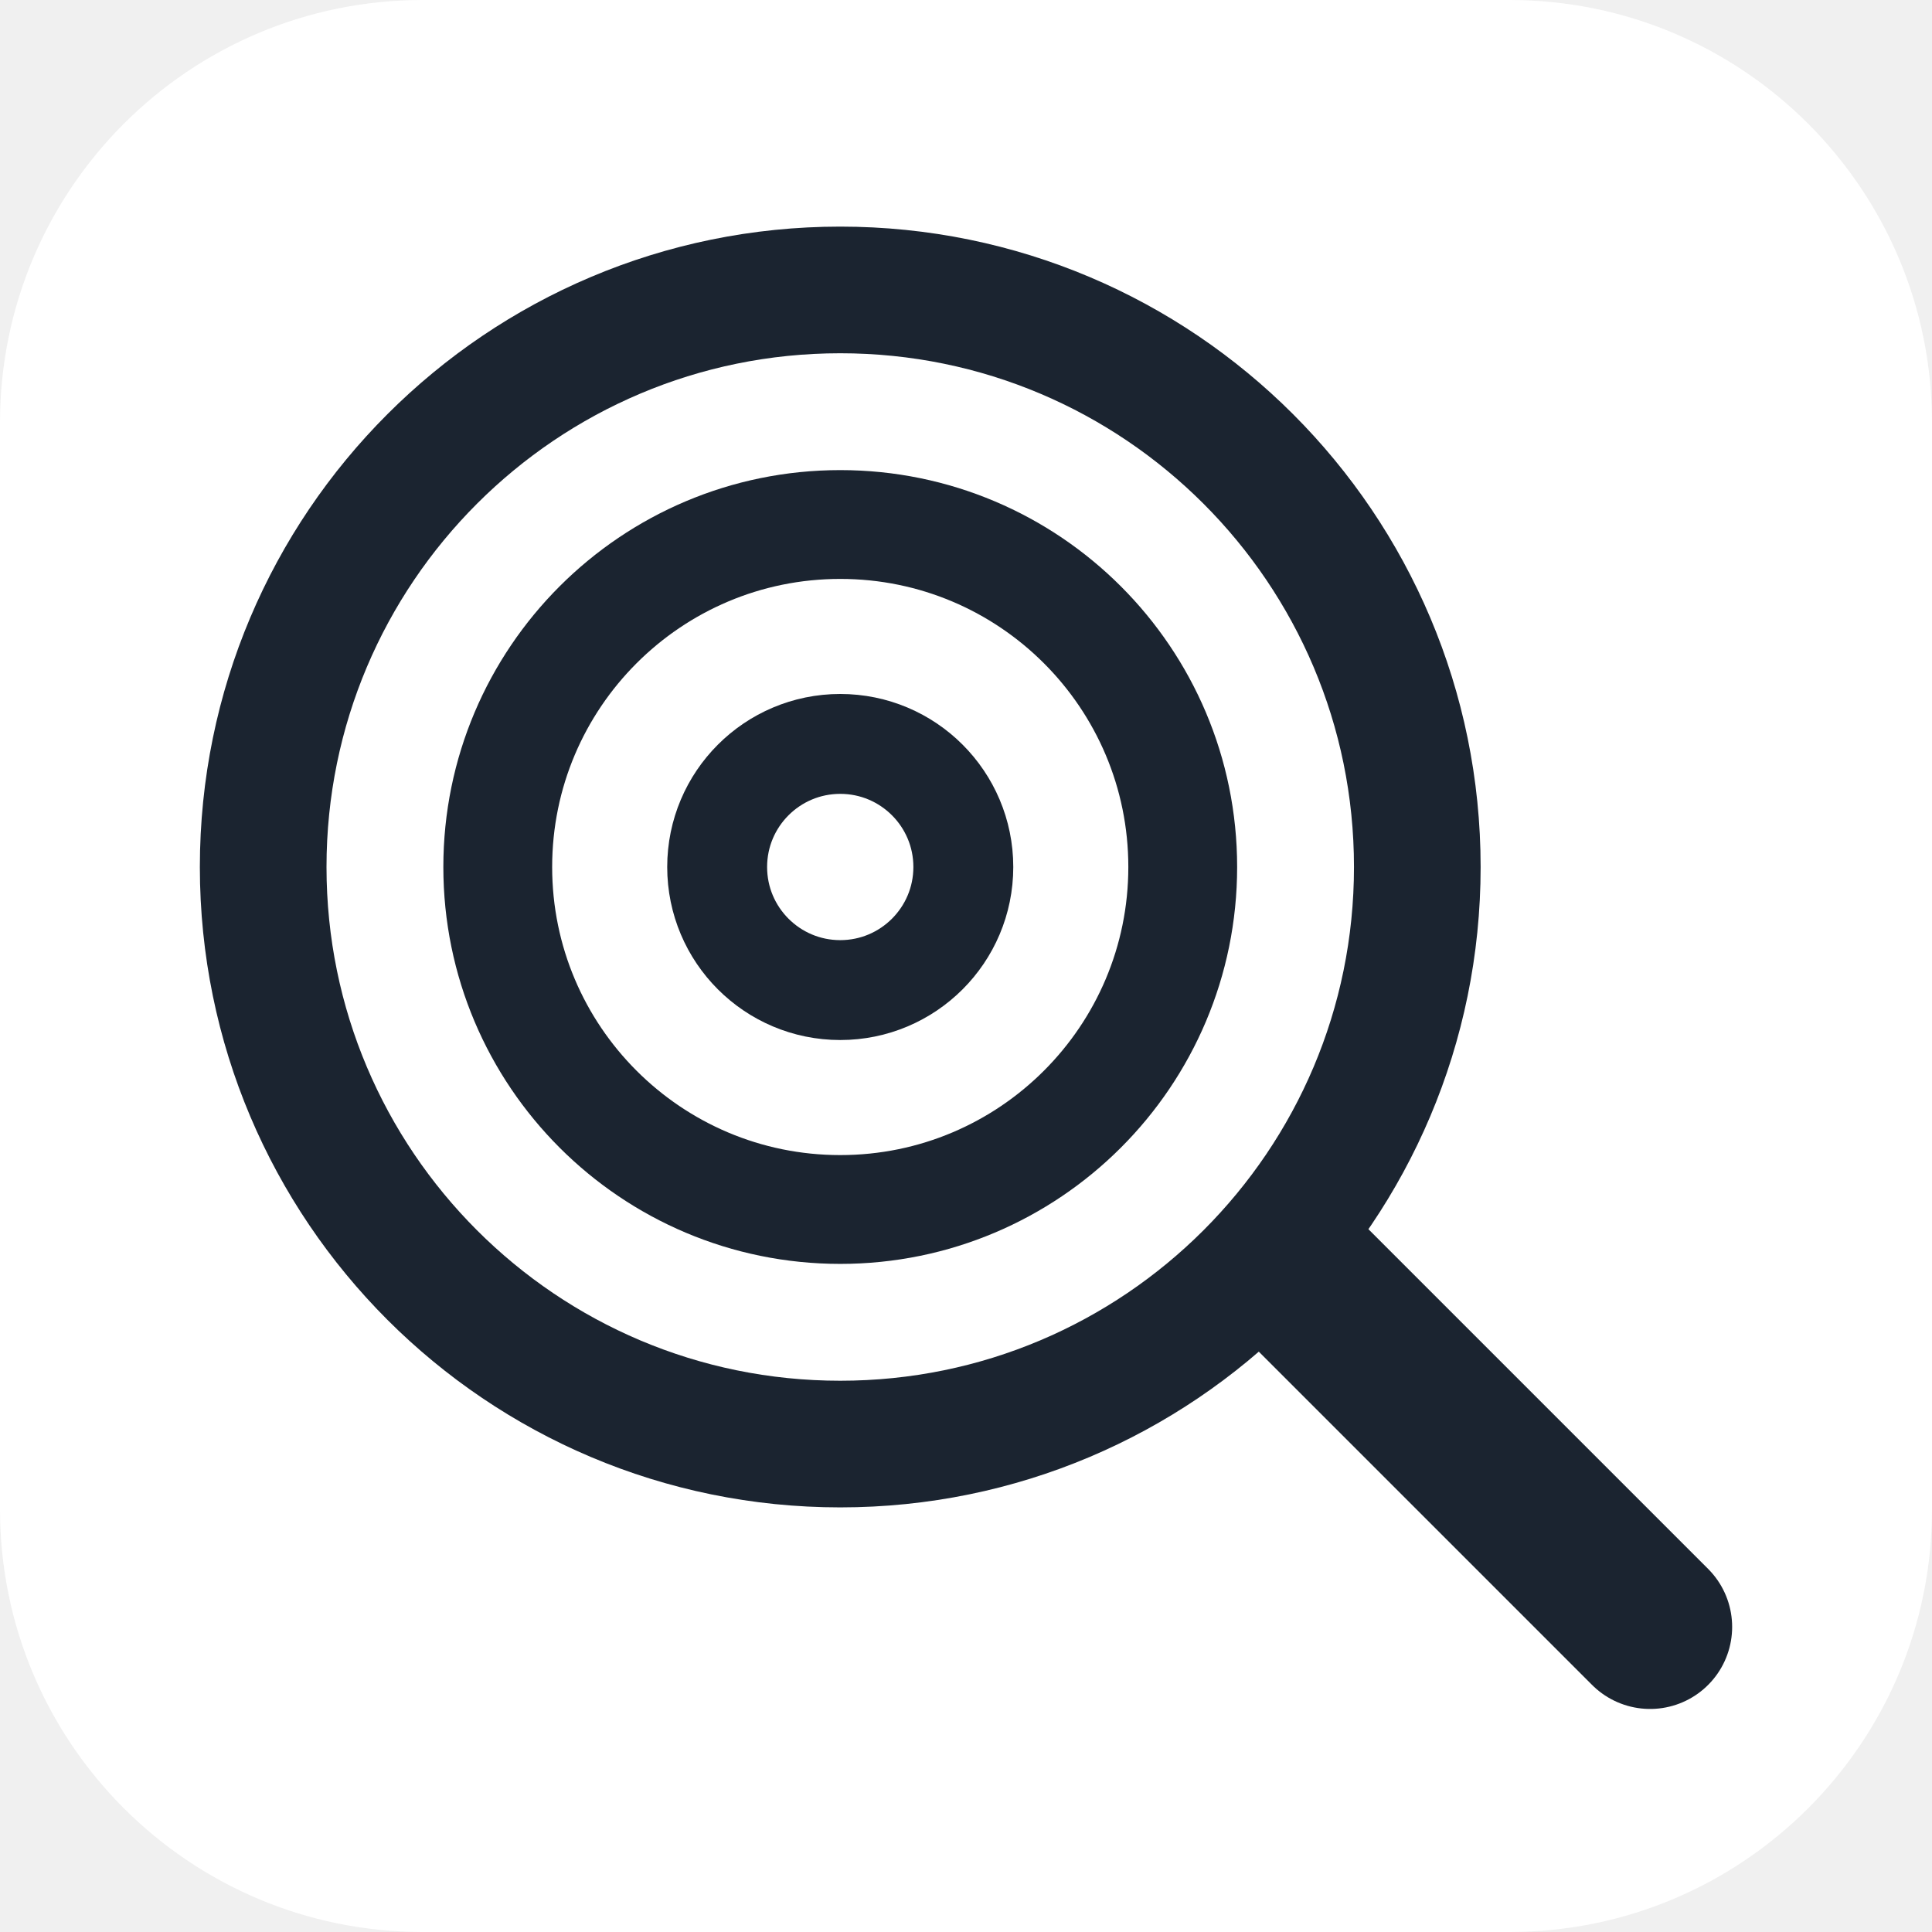
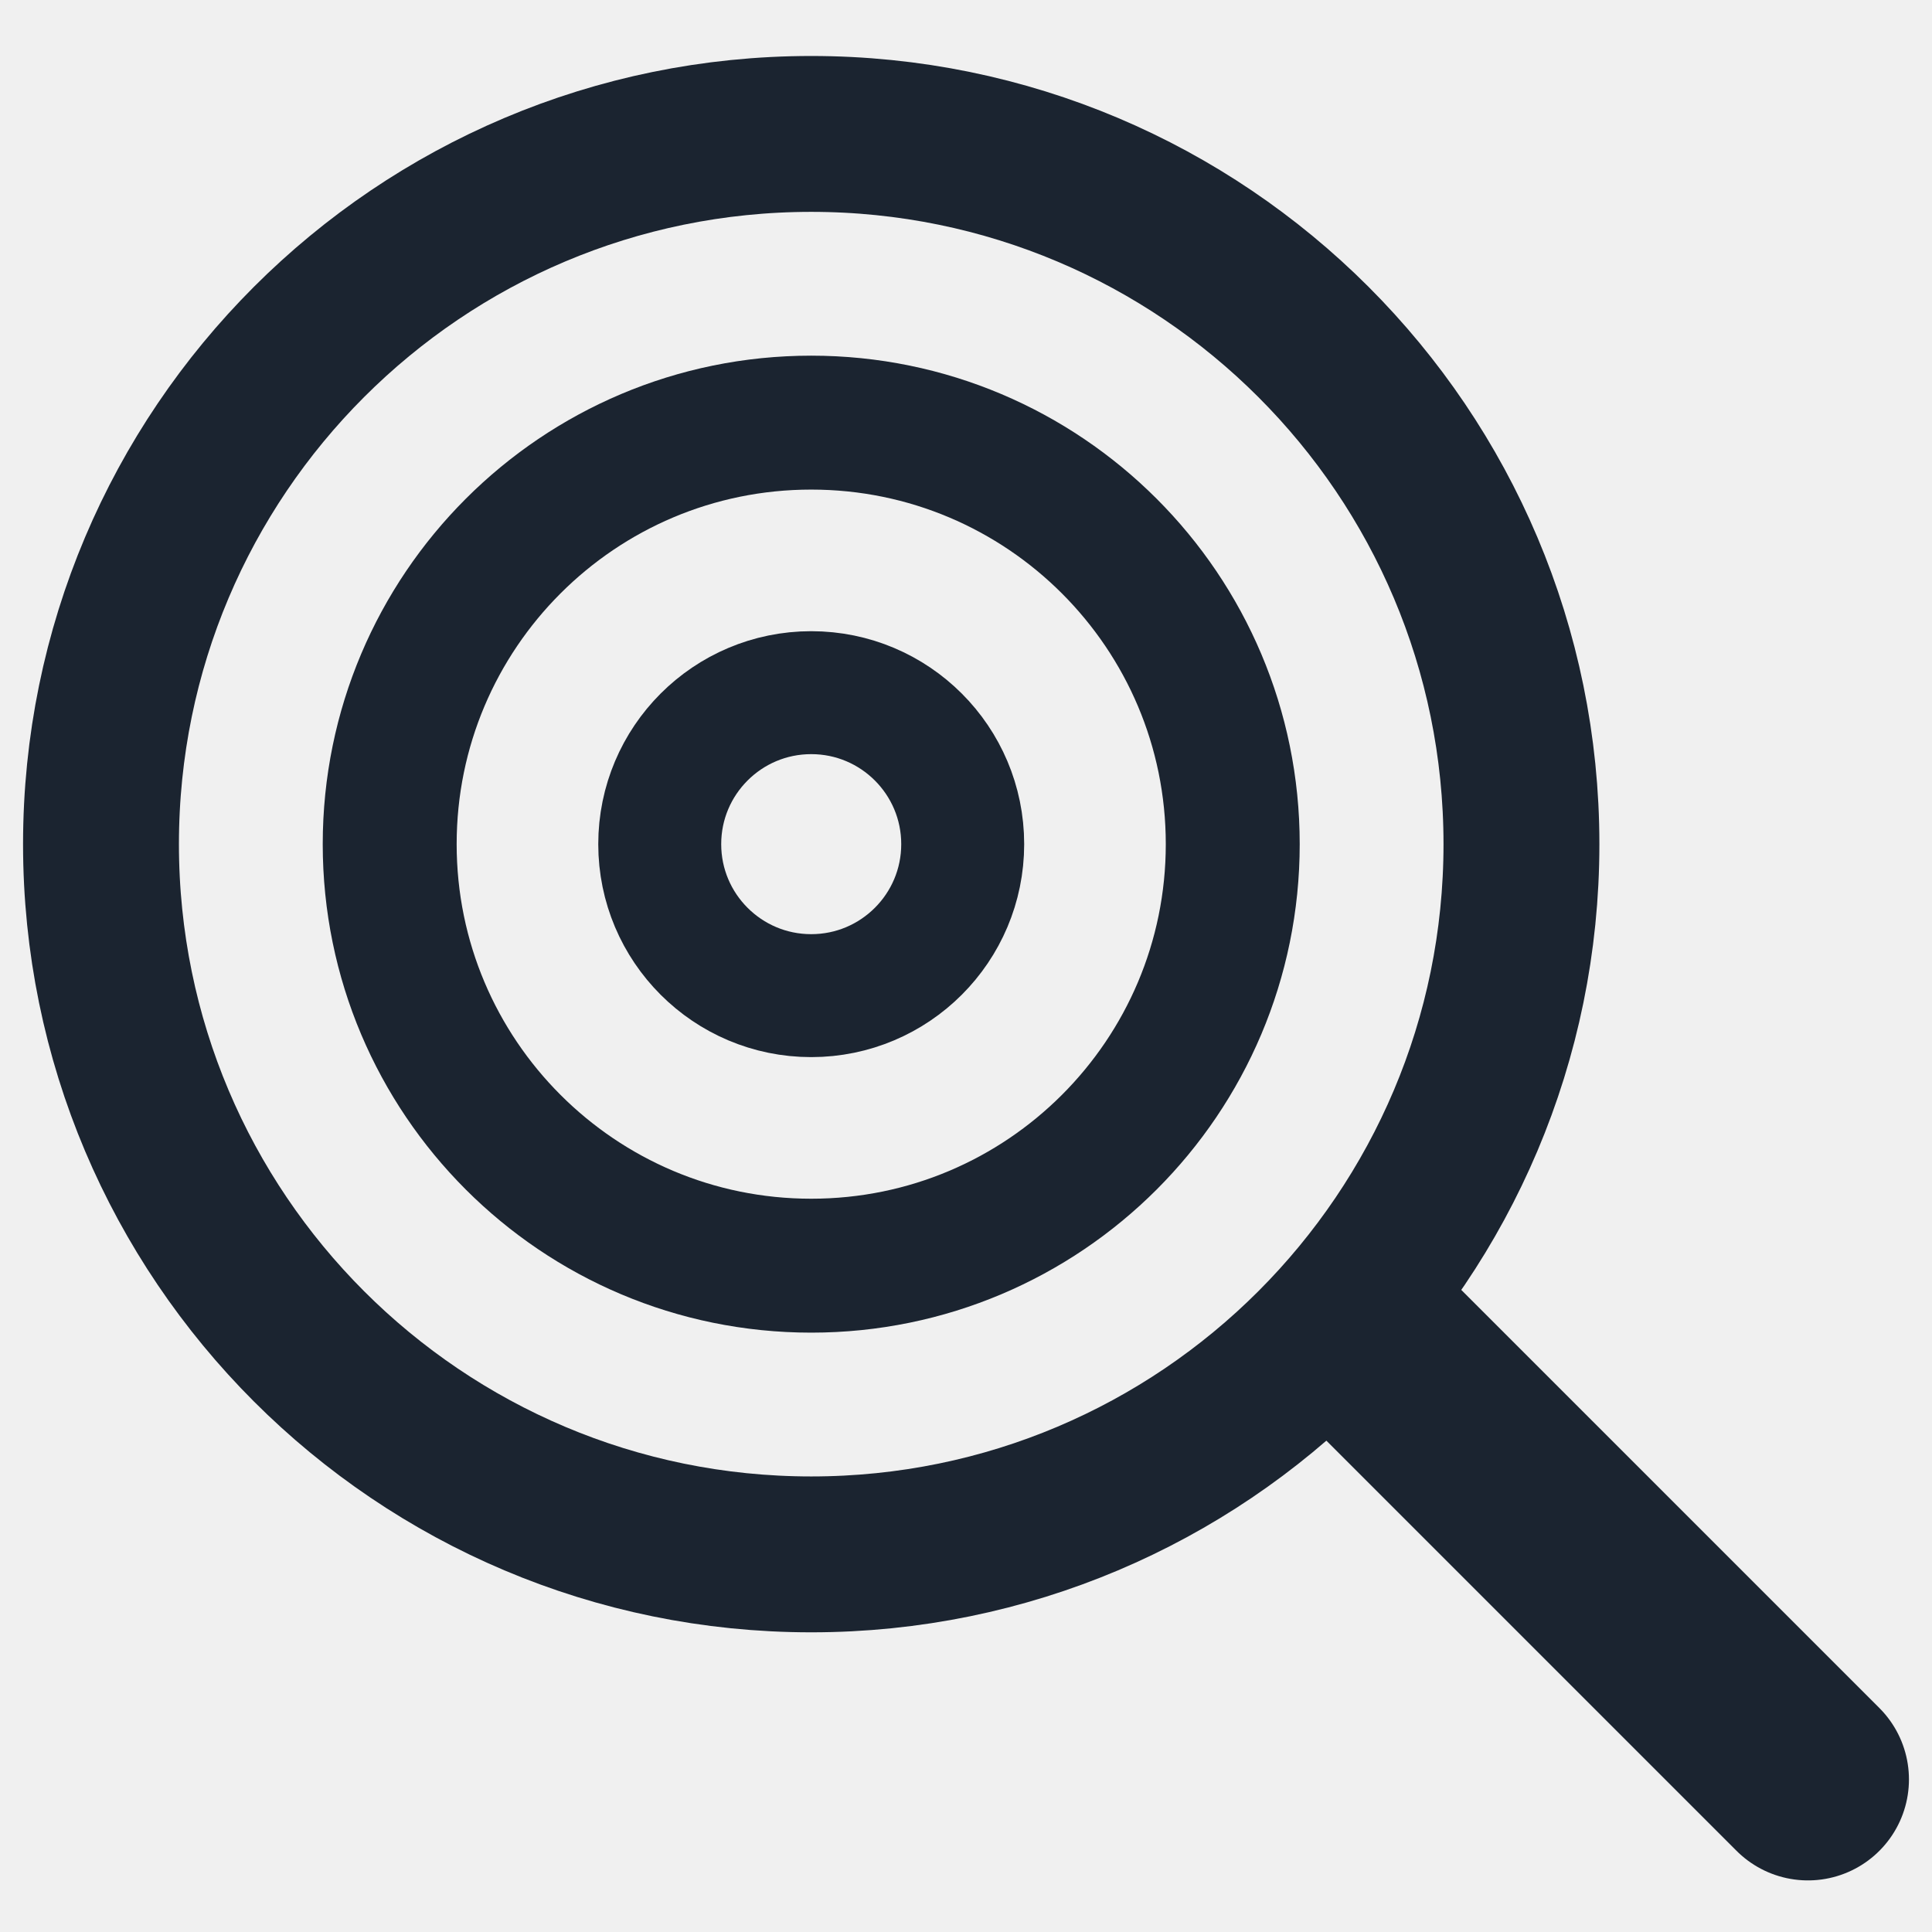
- <svg xmlns="http://www.w3.org/2000/svg" width="32" height="32" viewBox="0 0 32 32">
-   <rect width="32" height="32" rx="7" fill="#FFFFFF" />
-   <svg x="3" y="3" width="26" height="26" viewBox="219.5 171.5 880 880" fill="none" stroke="#1B2430">
-     <circle cx="589" cy="556" r="323.5" stroke-width="71" />
-     <circle cx="589" cy="556" r="192" stroke-width="61" />
-     <circle cx="589" cy="556" r="69" stroke-width="56" />
-     <path d="M847 786 1043 982" stroke-width="92" stroke-linecap="round" />
-   </svg>
+ <svg xmlns="http://www.w3.org/2000/svg" width="32" height="32" viewBox="219.5 171.5 880 880" fill="none" stroke="#1B2430">
+   <style>@media (prefers-color-scheme: dark) { svg { stroke: #FFFFFF; } }</style>
+   <circle cx="589" cy="556" r="323.5" stroke-width="71" />
+   <circle cx="589" cy="556" r="192" stroke-width="61" />
+   <circle cx="589" cy="556" r="69" stroke-width="56" />
+   <path d="M847 786 1043 982" stroke-width="92" stroke-linecap="round" />
</svg>
